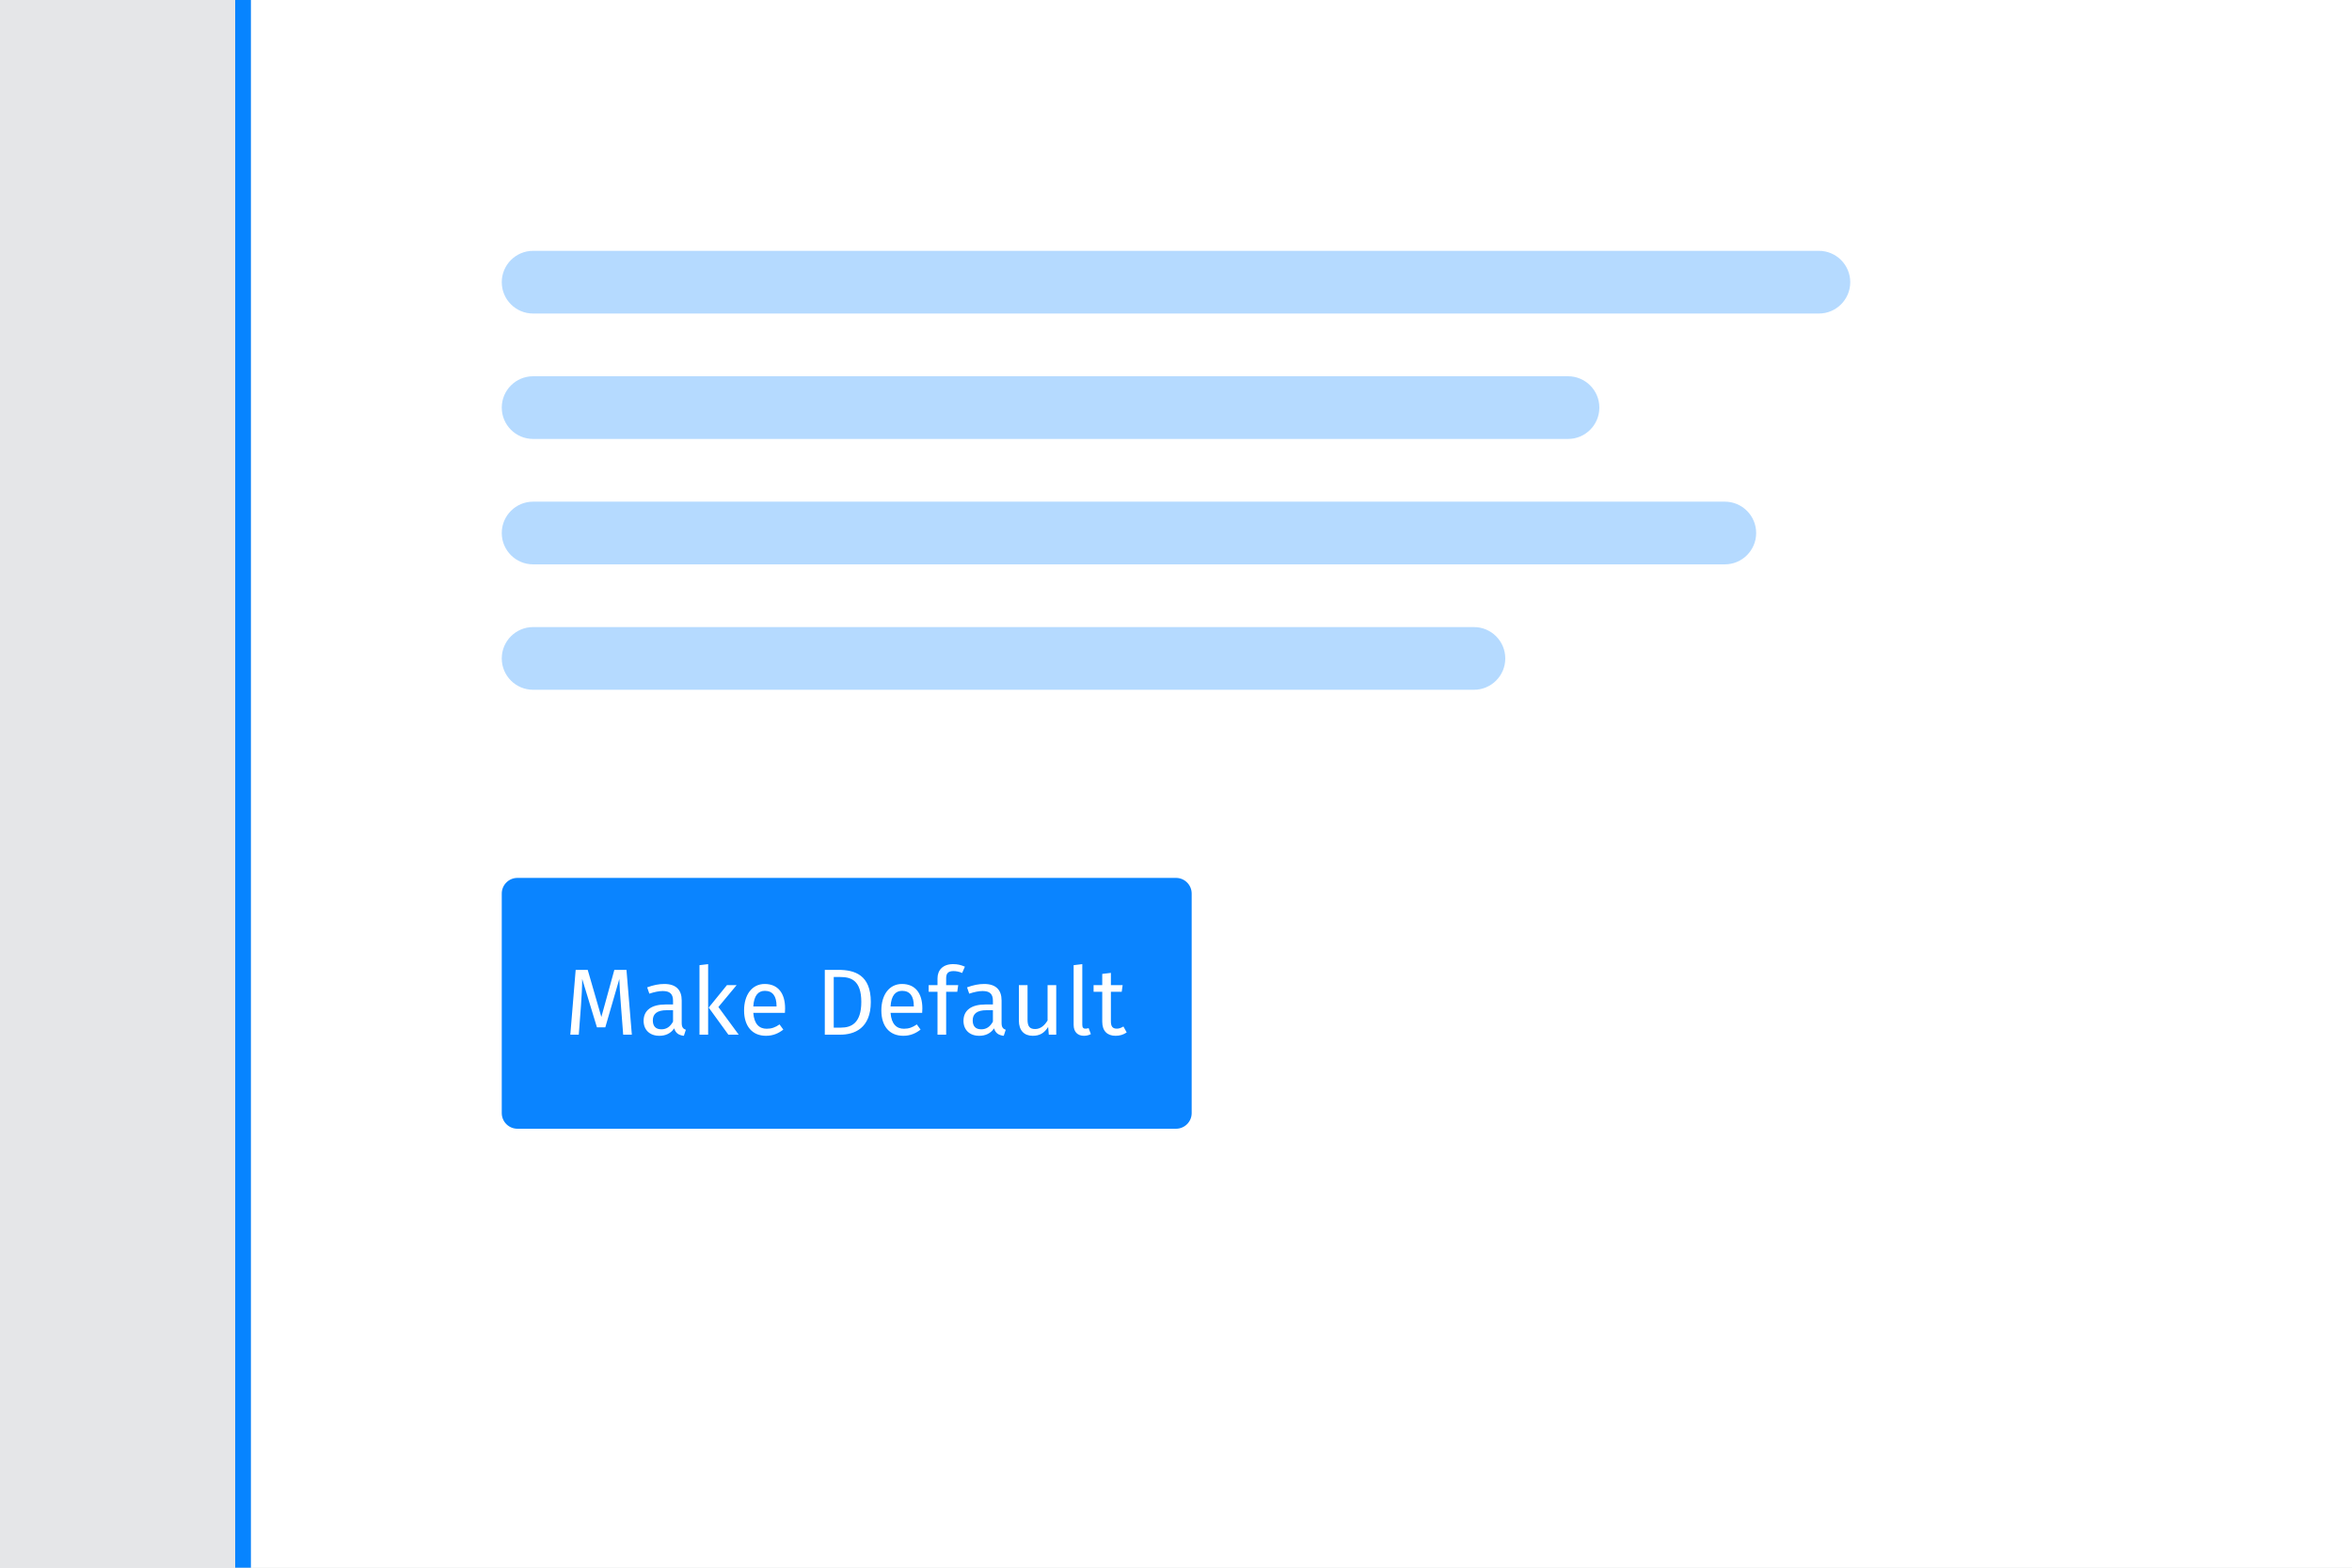
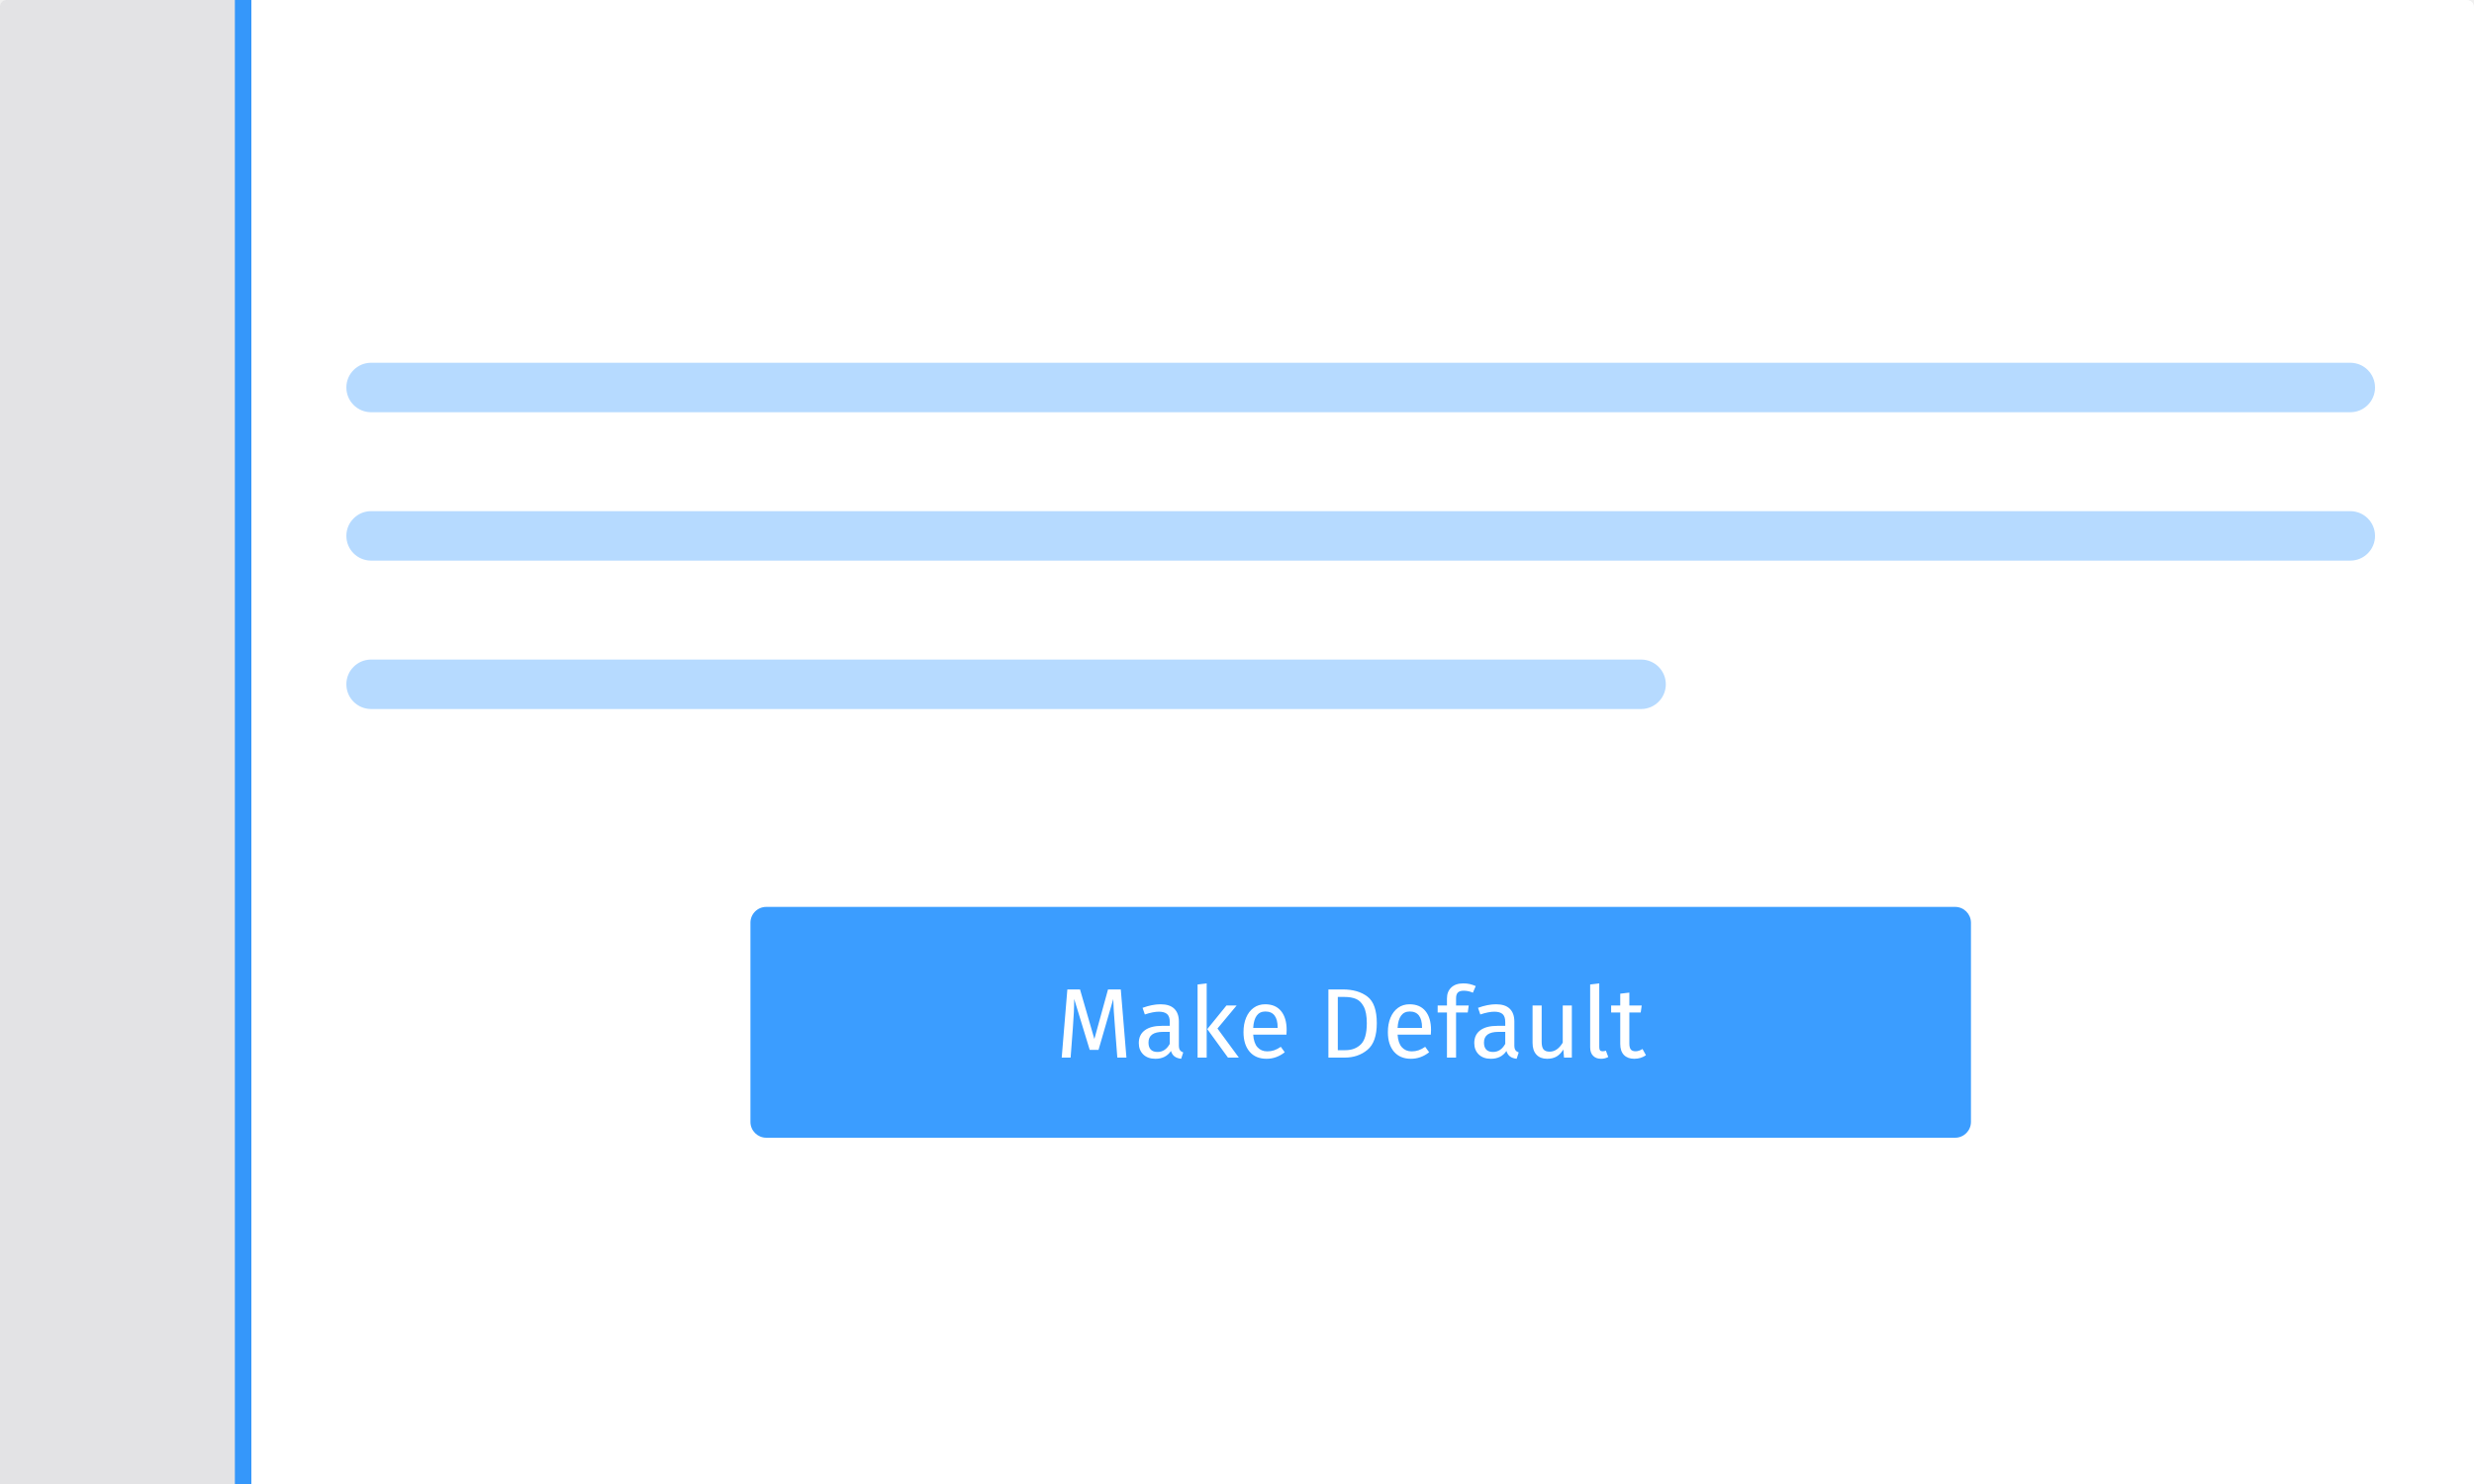
- <svg xmlns="http://www.w3.org/2000/svg" xmlns:xlink="http://www.w3.org/1999/xlink" width="300" height="200" viewBox="0 0 300 200">
+ <svg xmlns="http://www.w3.org/2000/svg" xmlns:xlink="http://www.w3.org/1999/xlink" width="300px" height="180px" viewBox="0 0 300 180" version="1.1">
  <defs>
-     <rect id="button-do-a" width="300" height="232" />
+     <rect id="path-1" x="0" y="0" width="300" height="181" rx="0.802" />
  </defs>
-   <g fill="none" fill-rule="evenodd">
-     <g opacity=".05">
-       <mask id="button-do-b" fill="#fff">
-         <use xlink:href="#button-do-a" />
+   <g id="Refresh" stroke="none" stroke-width="1" fill="none" fill-rule="evenodd">
+     <g id="button-do">
+       <mask id="mask-2" fill="white">
+         <use xlink:href="#path-1" />
      </mask>
-       <g fill="#000F40" mask="url(#button-do-b)">
-         <rect width="354" height="354" transform="translate(-27 -61)" />
+       <use id="Region" fill-opacity="0.5" fill="#D7D7DB" xlink:href="#path-1" />
+       <polygon id="Path" fill="#FFFFFF" mask="url(#mask-2)" points="30.481 -5.606 30.481 185.021 317.02 185.021 317.02 -5.606" />
+       <path d="M30.481,-5.606 L30.481,185.021 L317.02,185.021 L317.02,-5.606 L30.481,-5.606 Z M28.481,-7.606 L319.02,-7.606 L319.02,187.021 L28.481,187.021 L28.481,-7.606 Z" id="Region" fill-opacity="0.8" fill="#0A84FF" fill-rule="nonzero" mask="url(#mask-2)" />
+       <path d="M45,44 L285,44 C286.657,44 288,45.343 288,47 L288,47 C288,48.657 286.657,50 285,50 L45,50 C43.343,50 42,48.657 42,47 L42,47 L42,47 C42,45.343 43.343,44 45,44 L45,44 Z M45,62 L285,62 C286.657,62 288,63.343 288,65 C288,66.657 286.657,68 285,68 L45,68 C43.343,68 42,66.657 42,65 C42,63.343 43.343,62 45,62 L45,62 Z M45,80 L199,80 C200.657,80 202,81.343 202,83 C202,84.657 200.657,86 199,86 L45,86 C43.343,86 42,84.657 42,83 C42,81.343 43.343,80 45,80 Z" id="Combined-Shape" fill="#0A84FF" opacity="0.3" mask="url(#mask-2)" />
+       <g id="btn" mask="url(#mask-2)">
+         <g transform="translate(91, 110)">
+           <rect id="Rectangle-5" fill-opacity="0.8" fill="#0A84FF" x="0" y="0" width="148" height="28" rx="1.92" />
+           <path d="M45.592,18.28 L44.488,18.28 L44.2,14.548 C44.08,13.084 44.012,11.96 43.996,11.176 L42.208,17.344 L41.14,17.344 L39.256,11.164 C39.256,12.164 39.204,13.32 39.1,14.632 L38.824,18.28 L37.744,18.28 L38.428,10.012 L39.964,10.012 L41.704,16.024 L43.36,10.012 L44.908,10.012 L45.592,18.28 Z M52.084,17.374 C52.172,17.498 52.304,17.592 52.48,17.656 L52.228,18.424 C51.9,18.384 51.636,18.292 51.436,18.148 C51.236,18.004 51.088,17.78 50.992,17.476 C50.568,18.108 49.94,18.424 49.108,18.424 C48.484,18.424 47.992,18.248 47.632,17.896 C47.272,17.544 47.092,17.084 47.092,16.516 C47.092,15.844 47.334,15.328 47.818,14.968 C48.302,14.608 48.988,14.428 49.876,14.428 L50.848,14.428 L50.848,13.96 C50.848,13.512 50.74,13.192 50.524,13 C50.308,12.808 49.976,12.712 49.528,12.712 C49.064,12.712 48.496,12.824 47.824,13.048 L47.548,12.244 C48.332,11.956 49.06,11.812 49.732,11.812 C50.476,11.812 51.032,11.994 51.4,12.358 C51.768,12.722 51.952,13.24 51.952,13.912 L51.952,16.804 C51.952,17.06 51.996,17.25 52.084,17.374 Z M50.848,16.612 L50.848,15.16 L50.02,15.16 C48.852,15.16 48.268,15.592 48.268,16.456 C48.268,16.832 48.36,17.116 48.544,17.308 C48.728,17.5 49,17.596 49.36,17.596 C49.992,17.596 50.488,17.268 50.848,16.612 Z M55.324,18.28 L54.22,18.28 L54.22,9.412 L55.324,9.28 L55.324,18.28 Z M56.632,14.752 L59.224,18.28 L57.904,18.28 L55.396,14.824 L57.724,11.956 L58.96,11.956 L56.632,14.752 Z M64.996,15.496 L60.964,15.496 C61.012,16.192 61.188,16.704 61.492,17.032 C61.796,17.36 62.188,17.524 62.668,17.524 C62.972,17.524 63.252,17.48 63.508,17.392 C63.764,17.304 64.032,17.164 64.312,16.972 L64.792,17.632 C64.12,18.16 63.384,18.424 62.584,18.424 C61.704,18.424 61.018,18.136 60.526,17.56 C60.034,16.984 59.788,16.192 59.788,15.184 C59.788,14.528 59.894,13.946 60.106,13.438 C60.318,12.93 60.622,12.532 61.018,12.244 C61.414,11.956 61.88,11.812 62.416,11.812 C63.256,11.812 63.9,12.088 64.348,12.64 C64.796,13.192 65.02,13.956 65.02,14.932 C65.02,15.116 65.012,15.304 64.996,15.496 Z M63.928,14.608 C63.928,13.984 63.804,13.508 63.556,13.18 C63.308,12.852 62.936,12.688 62.44,12.688 C61.536,12.688 61.044,13.352 60.964,14.68 L63.928,14.68 L63.928,14.608 Z M74.818,10.882 C75.574,11.462 75.952,12.536 75.952,14.104 C75.952,15.632 75.574,16.71 74.818,17.338 C74.062,17.966 73.144,18.28 72.064,18.28 L70.084,18.28 L70.084,10.012 L71.812,10.012 C73.06,10.012 74.062,10.302 74.818,10.882 Z M71.224,10.924 L71.224,17.38 L72.148,17.38 C72.916,17.38 73.54,17.144 74.02,16.672 C74.5,16.2 74.74,15.344 74.74,14.104 C74.74,13.232 74.616,12.562 74.368,12.094 C74.12,11.626 73.804,11.314 73.42,11.158 C73.036,11.002 72.584,10.924 72.064,10.924 L71.224,10.924 Z M82.504,15.496 L78.472,15.496 C78.52,16.192 78.696,16.704 79,17.032 C79.304,17.36 79.696,17.524 80.176,17.524 C80.48,17.524 80.76,17.48 81.016,17.392 C81.272,17.304 81.54,17.164 81.82,16.972 L82.3,17.632 C81.628,18.16 80.892,18.424 80.092,18.424 C79.212,18.424 78.526,18.136 78.034,17.56 C77.542,16.984 77.296,16.192 77.296,15.184 C77.296,14.528 77.402,13.946 77.614,13.438 C77.826,12.93 78.13,12.532 78.526,12.244 C78.922,11.956 79.388,11.812 79.924,11.812 C80.764,11.812 81.408,12.088 81.856,12.64 C82.304,13.192 82.528,13.956 82.528,14.932 C82.528,15.116 82.52,15.304 82.504,15.496 Z M81.436,14.608 C81.436,13.984 81.312,13.508 81.064,13.18 C80.816,12.852 80.444,12.688 79.948,12.688 C79.044,12.688 78.552,13.352 78.472,14.68 L81.436,14.68 L81.436,14.608 Z M85.78,10.39 C85.636,10.538 85.564,10.768 85.564,11.08 L85.564,11.956 L87.1,11.956 L86.98,12.808 L85.564,12.808 L85.564,18.28 L84.46,18.28 L84.46,12.808 L83.332,12.808 L83.332,11.956 L84.46,11.956 L84.46,11.092 C84.46,10.548 84.634,10.11 84.982,9.778 C85.33,9.446 85.816,9.28 86.44,9.28 C86.728,9.28 86.986,9.306 87.214,9.358 C87.442,9.41 87.688,9.492 87.952,9.604 L87.604,10.408 C87.244,10.248 86.876,10.168 86.5,10.168 C86.164,10.168 85.924,10.242 85.78,10.39 Z M92.764,17.374 C92.852,17.498 92.984,17.592 93.16,17.656 L92.908,18.424 C92.58,18.384 92.316,18.292 92.116,18.148 C91.916,18.004 91.768,17.78 91.672,17.476 C91.248,18.108 90.62,18.424 89.788,18.424 C89.164,18.424 88.672,18.248 88.312,17.896 C87.952,17.544 87.772,17.084 87.772,16.516 C87.772,15.844 88.014,15.328 88.498,14.968 C88.982,14.608 89.668,14.428 90.556,14.428 L91.528,14.428 L91.528,13.96 C91.528,13.512 91.42,13.192 91.204,13 C90.988,12.808 90.656,12.712 90.208,12.712 C89.744,12.712 89.176,12.824 88.504,13.048 L88.228,12.244 C89.012,11.956 89.74,11.812 90.412,11.812 C91.156,11.812 91.712,11.994 92.08,12.358 C92.448,12.722 92.632,13.24 92.632,13.912 L92.632,16.804 C92.632,17.06 92.676,17.25 92.764,17.374 Z M91.528,16.612 L91.528,15.16 L90.7,15.16 C89.532,15.16 88.948,15.592 88.948,16.456 C88.948,16.832 89.04,17.116 89.224,17.308 C89.408,17.5 89.68,17.596 90.04,17.596 C90.672,17.596 91.168,17.268 91.528,16.612 Z M99.604,18.28 L98.656,18.28 L98.572,17.296 C98.332,17.688 98.056,17.974 97.744,18.154 C97.432,18.334 97.052,18.424 96.604,18.424 C96.052,18.424 95.62,18.256 95.308,17.92 C94.996,17.584 94.84,17.108 94.84,16.492 L94.84,11.956 L95.944,11.956 L95.944,16.372 C95.944,16.804 96.02,17.11 96.172,17.29 C96.324,17.47 96.572,17.56 96.916,17.56 C97.532,17.56 98.06,17.196 98.5,16.468 L98.5,11.956 L99.604,11.956 L99.604,18.28 Z M102.178,18.058 C101.942,17.814 101.824,17.472 101.824,17.032 L101.824,9.412 L102.928,9.28 L102.928,17.008 C102.928,17.184 102.958,17.312 103.018,17.392 C103.078,17.472 103.18,17.512 103.324,17.512 C103.476,17.512 103.612,17.488 103.732,17.44 L104.02,18.208 C103.756,18.352 103.464,18.424 103.144,18.424 C102.736,18.424 102.414,18.302 102.178,18.058 Z M108.592,17.992 C108.176,18.28 107.704,18.424 107.176,18.424 C106.64,18.424 106.222,18.27 105.922,17.962 C105.622,17.654 105.472,17.208 105.472,16.624 L105.472,12.808 L104.368,12.808 L104.368,11.956 L105.472,11.956 L105.472,10.528 L106.576,10.396 L106.576,11.956 L108.076,11.956 L107.956,12.808 L106.576,12.808 L106.576,16.576 C106.576,16.904 106.634,17.142 106.75,17.29 C106.866,17.438 107.06,17.512 107.332,17.512 C107.596,17.512 107.876,17.42 108.172,17.236 L108.592,17.992 Z" id="Make-Default" fill="#FFFFFF" />
+         </g>
      </g>
    </g>
-     <rect width="268" height="200" x="32" fill="#FFF" />
-     <rect width="172" height="8" x="64" y="32" fill="#0784FF" opacity=".3" rx="4" />
-     <rect width="140" height="8" x="64" y="48" fill="#0784FF" opacity=".3" rx="4" />
-     <rect width="128" height="8" x="64" y="80" fill="#0784FF" opacity=".3" rx="4" />
-     <rect width="160" height="8" x="64" y="64" fill="#0784FF" opacity=".3" rx="4" />
-     <rect width="88" height="32" x="64" y="112" fill="#0A84FF" rx="2" />
-     <path fill="#FFF" d="M79.908,123.732 L78.36,123.732 L76.704,129.744 L74.964,123.732 L73.428,123.732 L72.744,132 L73.824,132 L74.1,128.352 C74.196,127.14 74.256,125.856 74.256,124.884 L76.14,131.064 L77.208,131.064 L78.996,124.896 C79.008,125.58 79.092,126.972 79.2,128.268 L79.488,132 L80.592,132 L79.908,123.732 Z M86.952,130.524 C86.952,131.076 87.156,131.256 87.48,131.376 L87.228,132.144 C86.592,132.072 86.184,131.82 85.992,131.196 C85.548,131.856 84.876,132.144 84.108,132.144 C82.848,132.144 82.092,131.364 82.092,130.236 C82.092,128.88 83.112,128.148 84.876,128.148 L85.848,128.148 L85.848,127.68 C85.848,126.768 85.404,126.432 84.528,126.432 C84.06,126.432 83.472,126.552 82.824,126.768 L82.548,125.964 C83.328,125.676 84.024,125.532 84.732,125.532 C86.256,125.532 86.952,126.312 86.952,127.632 L86.952,130.524 Z M84.36,131.316 C85.008,131.316 85.488,130.992 85.848,130.332 L85.848,128.88 L85.02,128.88 C83.856,128.88 83.268,129.312 83.268,130.176 C83.268,130.92 83.64,131.316 84.36,131.316 Z M90.324,123 L89.22,123.132 L89.22,132 L90.324,132 L90.324,123 Z M93.96,125.676 L92.724,125.676 L90.396,128.544 L92.904,132 L94.224,132 L91.632,128.472 L93.96,125.676 Z M100.14,128.652 C100.14,128.868 100.128,129.072 100.116,129.216 L96.084,129.216 C96.192,130.68 96.876,131.244 97.788,131.244 C98.412,131.244 98.88,131.076 99.432,130.692 L99.912,131.352 C99.288,131.844 98.58,132.144 97.704,132.144 C95.94,132.144 94.908,130.908 94.908,128.904 C94.908,126.936 95.904,125.532 97.536,125.532 C99.24,125.532 100.14,126.72 100.14,128.652 Z M99.048,128.4 L99.048,128.328 C99.048,127.092 98.556,126.408 97.56,126.408 C96.72,126.408 96.168,126.996 96.084,128.4 L99.048,128.4 Z M106.932,123.732 C109.044,123.732 111.072,124.392 111.072,127.824 C111.072,131.196 108.972,132 107.184,132 L105.204,132 L105.204,123.732 L106.932,123.732 Z M107.184,124.644 L106.344,124.644 L106.344,131.1 L107.268,131.1 C108.564,131.1 109.86,130.548 109.86,127.824 C109.86,125.028 108.504,124.644 107.184,124.644 Z M117.648,128.652 C117.648,128.868 117.636,129.072 117.624,129.216 L113.592,129.216 C113.7,130.68 114.384,131.244 115.296,131.244 C115.92,131.244 116.388,131.076 116.94,130.692 L117.42,131.352 C116.796,131.844 116.088,132.144 115.212,132.144 C113.448,132.144 112.416,130.908 112.416,128.904 C112.416,126.936 113.412,125.532 115.044,125.532 C116.748,125.532 117.648,126.72 117.648,128.652 Z M116.556,128.4 L116.556,128.328 C116.556,127.092 116.064,126.408 115.068,126.408 C114.228,126.408 113.676,126.996 113.592,128.4 L116.556,128.4 Z M121.62,123.888 C120.924,123.888 120.684,124.188 120.684,124.8 L120.684,125.676 L122.22,125.676 L122.1,126.528 L120.684,126.528 L120.684,132 L119.58,132 L119.58,126.528 L118.452,126.528 L118.452,125.676 L119.58,125.676 L119.58,124.812 C119.58,123.756 120.276,123 121.56,123 C122.16,123 122.568,123.108 123.072,123.324 L122.724,124.128 C122.316,123.948 121.944,123.888 121.62,123.888 Z M127.752,130.524 C127.752,131.076 127.956,131.256 128.28,131.376 L128.028,132.144 C127.392,132.072 126.984,131.82 126.792,131.196 C126.348,131.856 125.676,132.144 124.908,132.144 C123.648,132.144 122.892,131.364 122.892,130.236 C122.892,128.88 123.912,128.148 125.676,128.148 L126.648,128.148 L126.648,127.68 C126.648,126.768 126.204,126.432 125.328,126.432 C124.86,126.432 124.272,126.552 123.624,126.768 L123.348,125.964 C124.128,125.676 124.824,125.532 125.532,125.532 C127.056,125.532 127.752,126.312 127.752,127.632 L127.752,130.524 Z M125.16,131.316 C125.808,131.316 126.288,130.992 126.648,130.332 L126.648,128.88 L125.82,128.88 C124.656,128.88 124.068,129.312 124.068,130.176 C124.068,130.92 124.44,131.316 125.16,131.316 Z M134.724,125.676 L133.62,125.676 L133.62,130.188 C133.236,130.824 132.72,131.28 132.036,131.28 C131.352,131.28 131.064,130.956 131.064,130.092 L131.064,125.676 L129.96,125.676 L129.96,130.212 C129.96,131.448 130.62,132.144 131.724,132.144 C132.624,132.144 133.212,131.784 133.692,131.016 L133.776,132 L134.724,132 L134.724,125.676 Z M138.264,132.144 C138.588,132.144 138.9,132.06 139.14,131.928 L138.852,131.16 C138.732,131.208 138.6,131.232 138.444,131.232 C138.156,131.232 138.048,131.064 138.048,130.728 L138.048,123 L136.944,123.132 L136.944,130.752 C136.944,131.652 137.46,132.144 138.264,132.144 Z M143.292,130.956 C142.98,131.148 142.728,131.232 142.452,131.232 C141.9,131.232 141.696,130.932 141.696,130.296 L141.696,126.528 L143.076,126.528 L143.196,125.676 L141.696,125.676 L141.696,124.116 L140.592,124.248 L140.592,125.676 L139.488,125.676 L139.488,126.528 L140.592,126.528 L140.592,130.344 C140.592,131.52 141.228,132.144 142.296,132.144 C142.836,132.144 143.292,132 143.712,131.712 L143.292,130.956 Z" />
-     <rect width="2" height="200" x="30" fill="#0784FF" />
  </g>
</svg>
